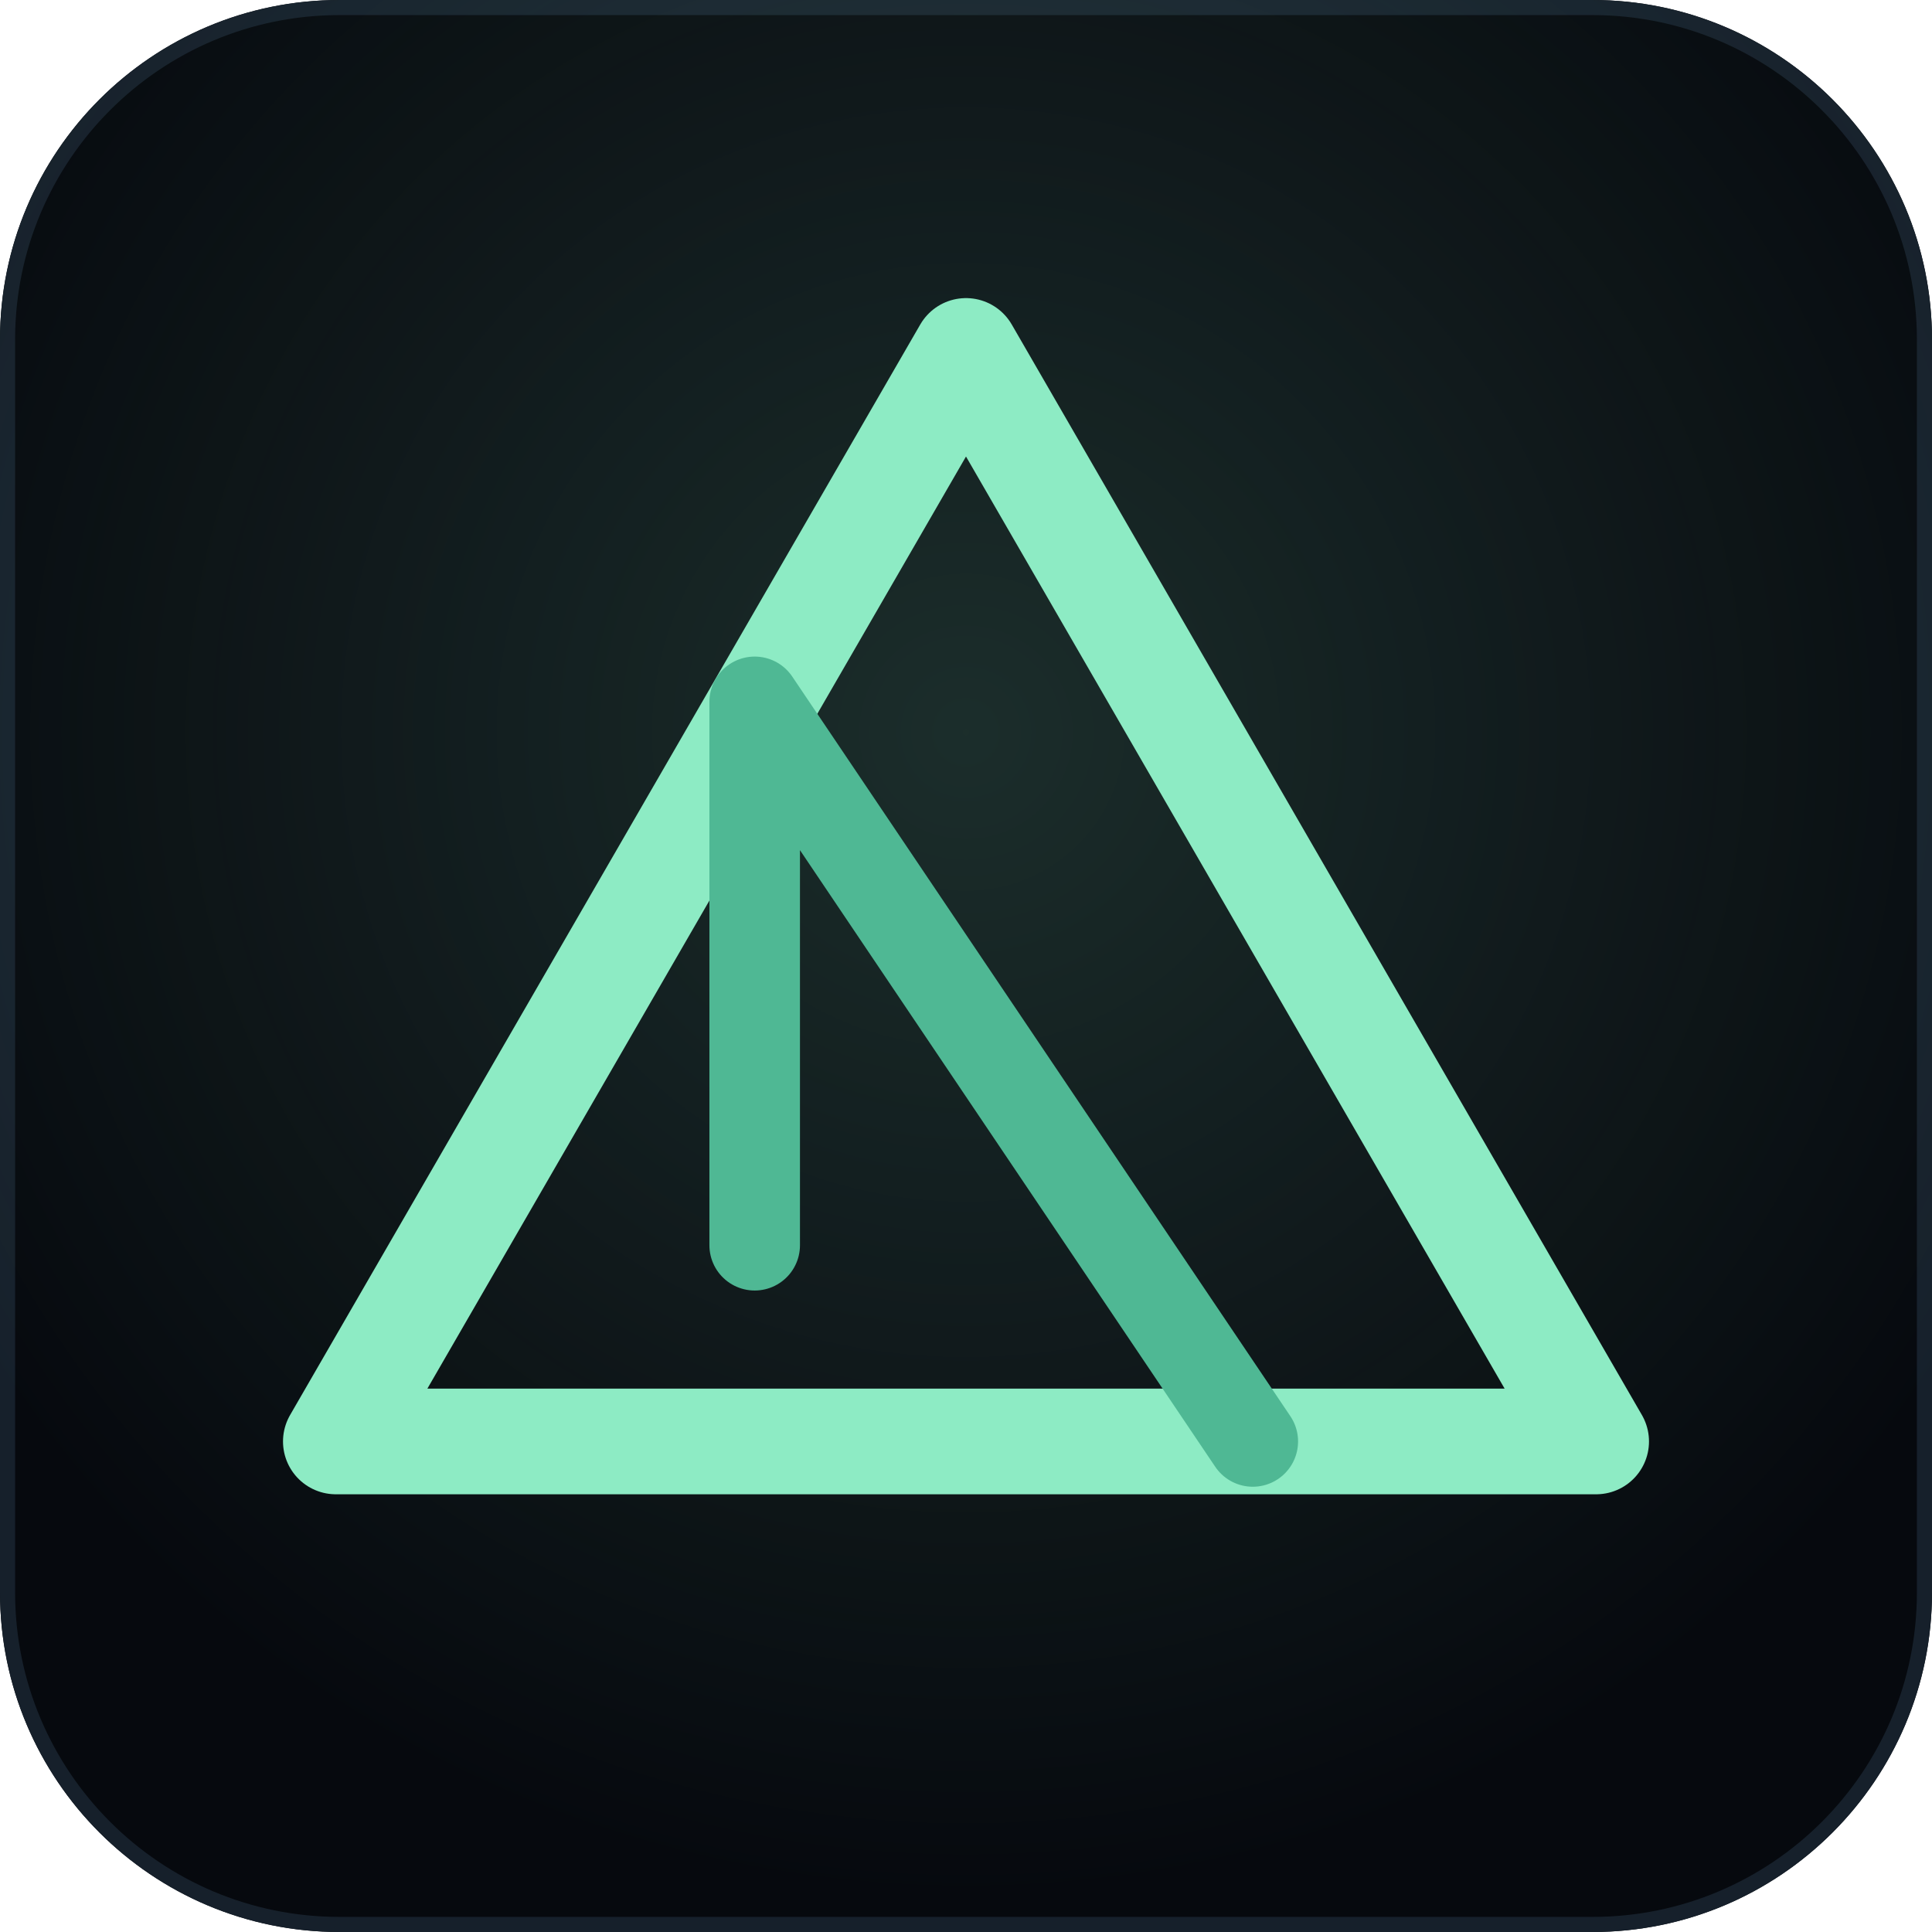
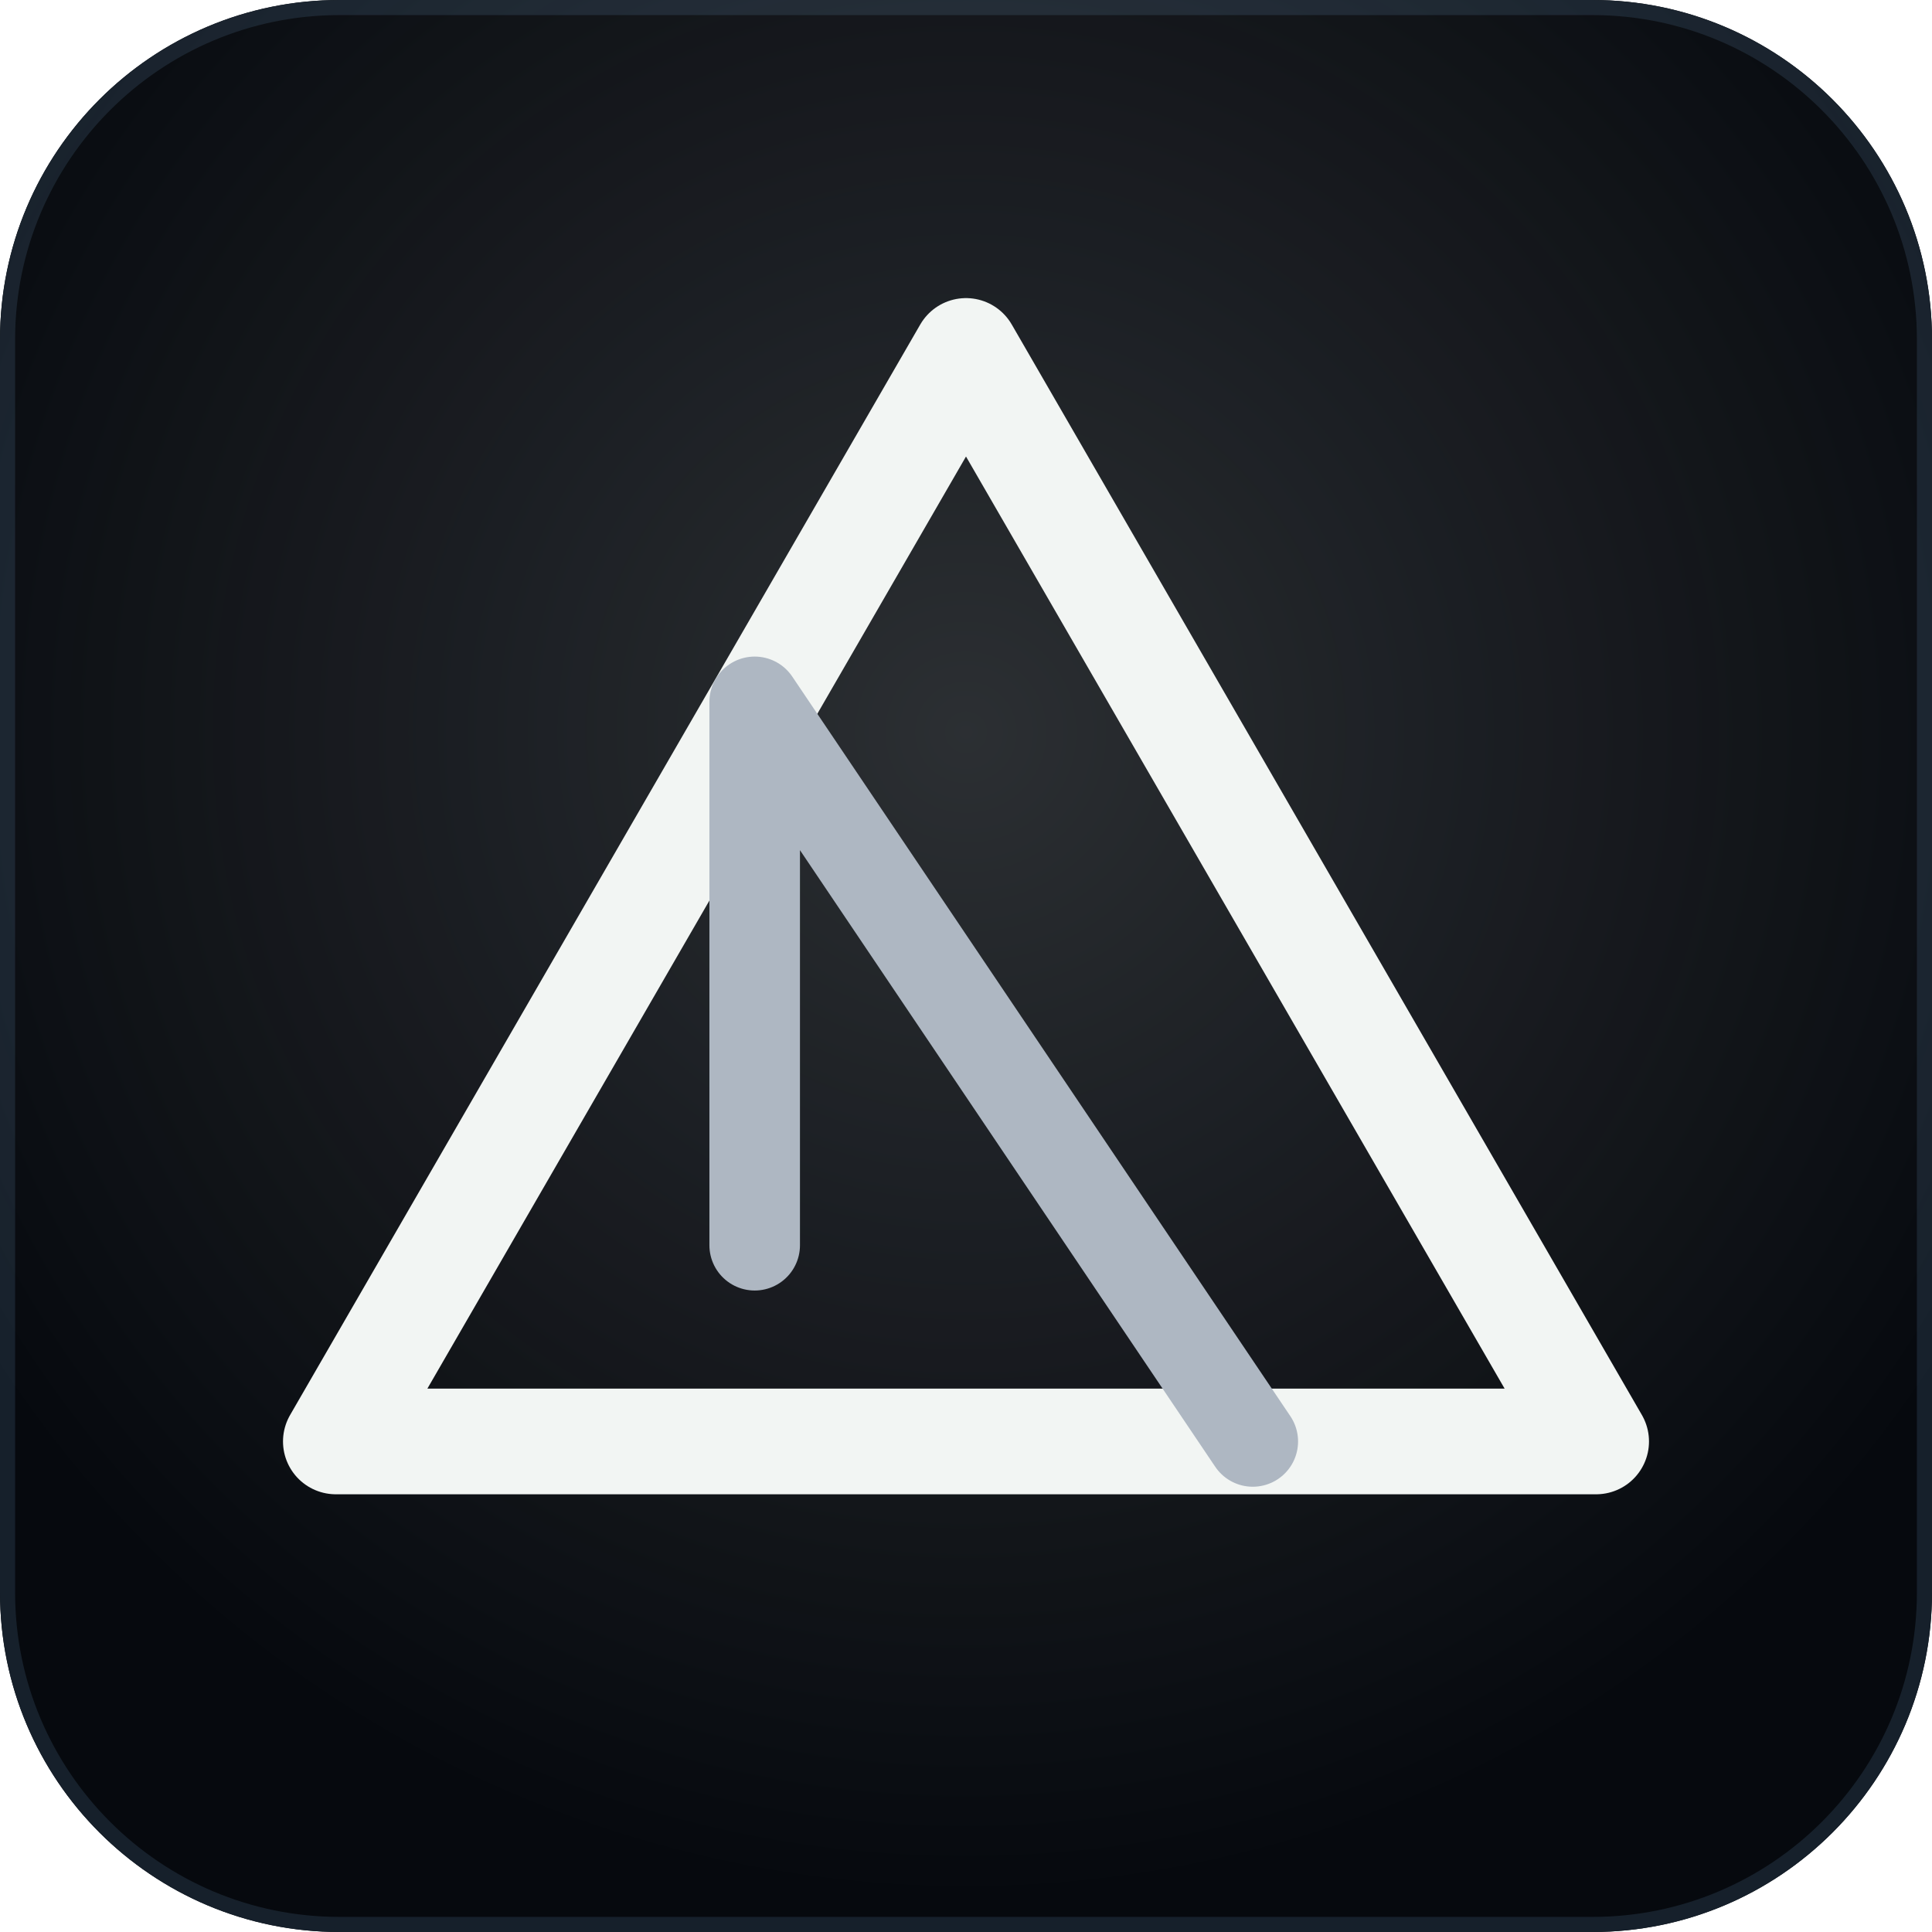
<svg xmlns="http://www.w3.org/2000/svg" viewBox="0 0 1024 1024" width="1024" height="1024" role="img" aria-labelledby="nextjs-mark-title">
  <defs>
    <radialGradient id="nextjs-mark-glow" cx="50%" cy="38%" r="60%">
-       <stop offset="0" stop-color="#8debc4" stop-opacity="0.16" />
-       <stop offset="1" stop-color="#8debc4" stop-opacity="0" />
+       <stop offset="0" stop-color="#F2F5F3" stop-opacity="0.16" />
+       <stop offset="1" stop-color="#F2F5F3" stop-opacity="0" />
    </radialGradient>
  </defs>
  <rect width="1024" height="1024" rx="180" fill="#06090e" />
  <rect x="4" y="4" width="1016" height="1016" rx="176" fill="none" stroke="#16202b" stroke-width="8" />
  <rect width="1024" height="1024" rx="180" fill="url(#nextjs-mark-glow)" />
  <g fill="none" stroke-linejoin="round" stroke-linecap="round">
-     <path d="M 512 186 L 846 764 L 178 764 Z" stroke="#8debc4" stroke-width="56" />
-     <path d="M 400 660 V 372 L 664 764" stroke="#4fb894" stroke-width="48" />
+     <path d="M 512 186 L 846 764 L 178 764 Z" stroke="#F2F5F3" stroke-width="56" />
+     <path d="M 400 660 V 372 L 664 764" stroke="#AEB7C2" stroke-width="48" />
  </g>
</svg>
